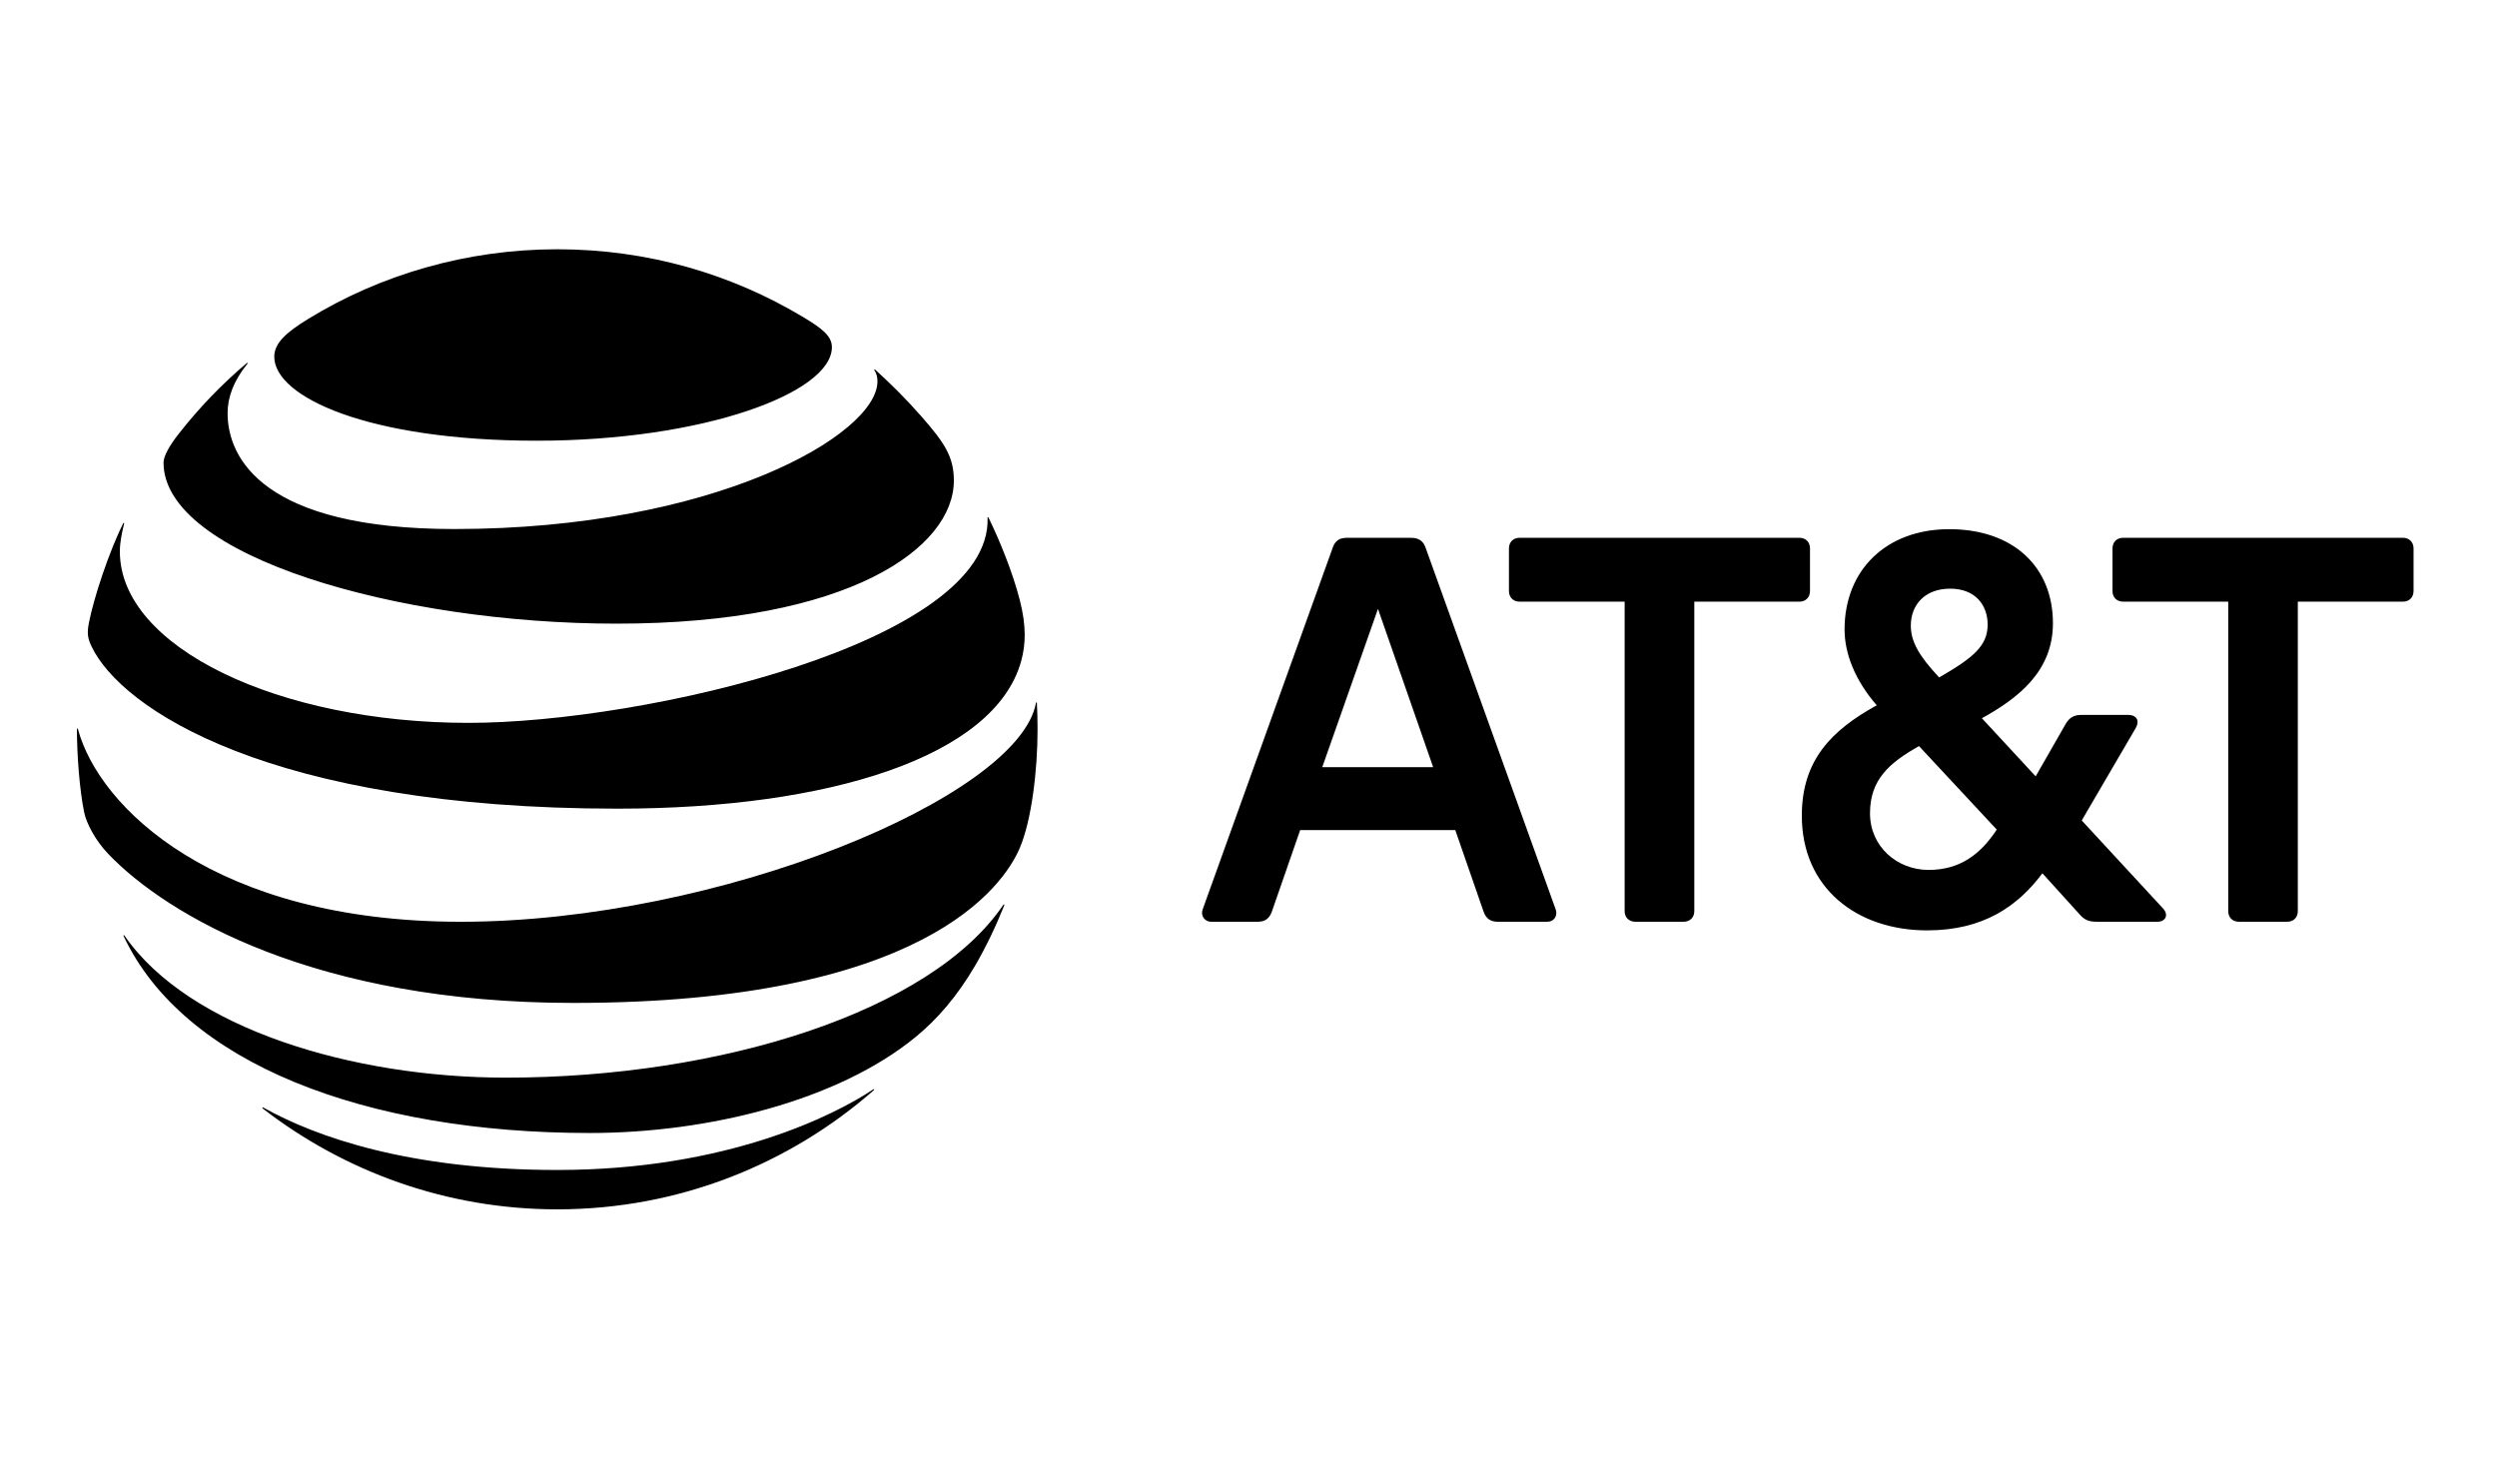
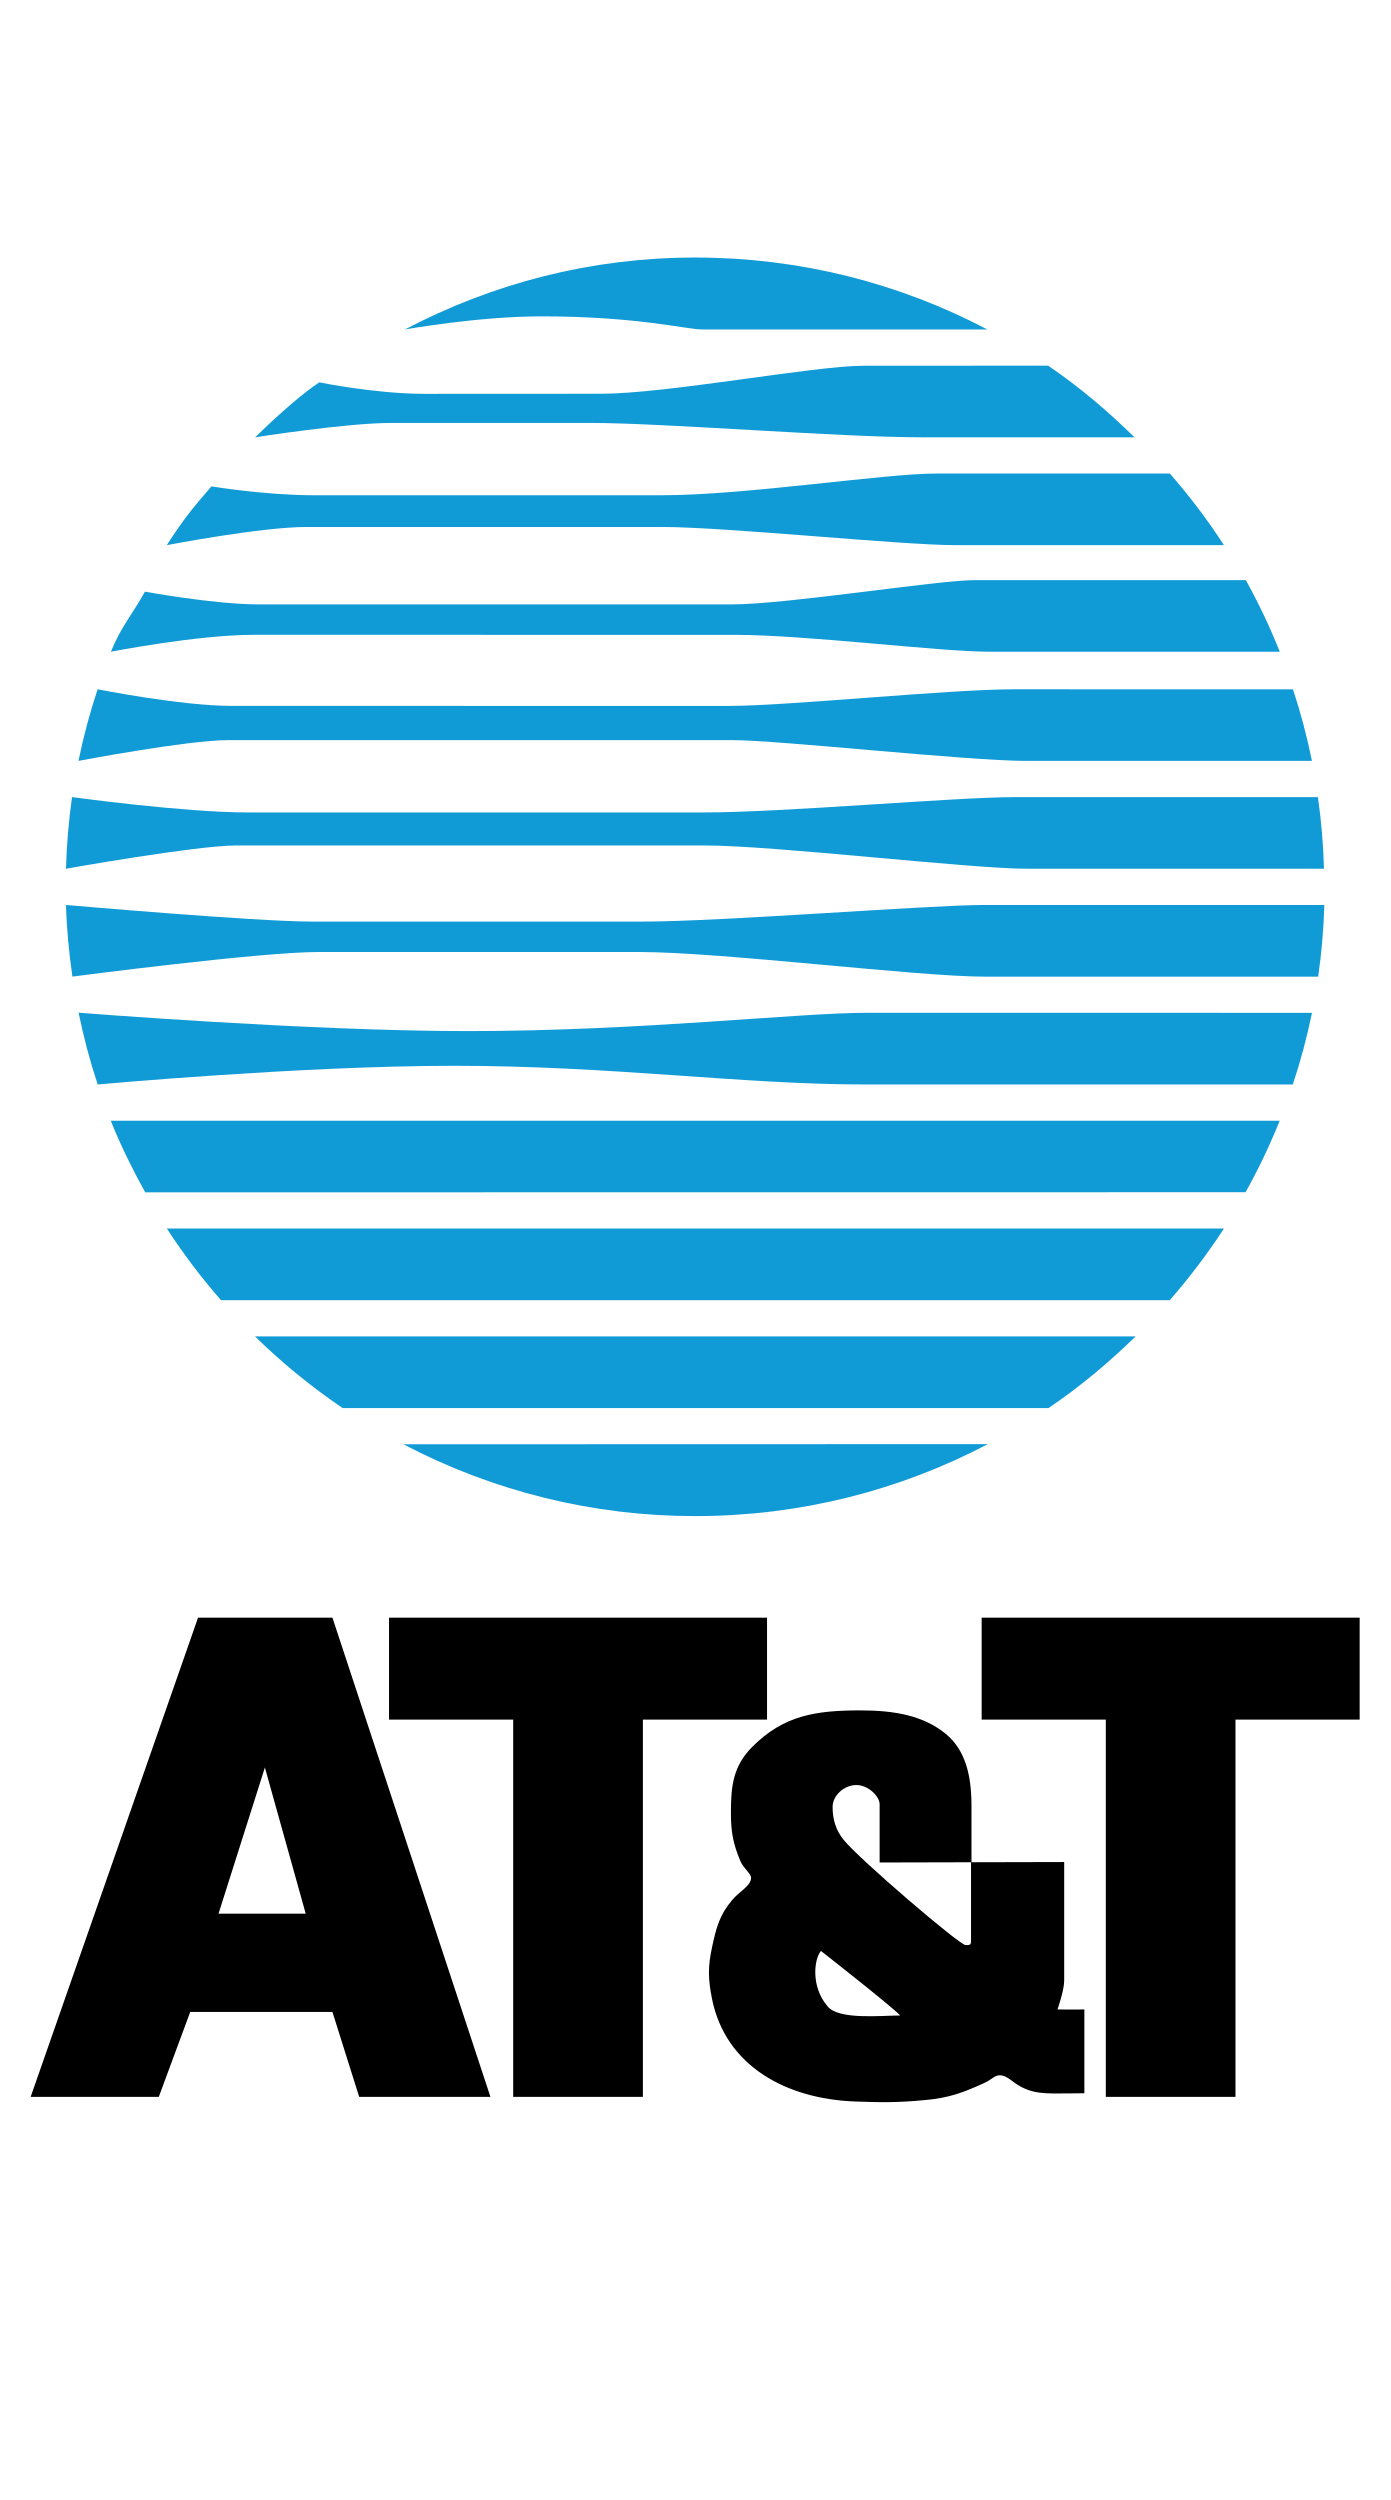
- <svg xmlns="http://www.w3.org/2000/svg" width="100%" height="100%" viewBox="0 0 69 41" version="1.1" xml:space="preserve" style="fill-rule:evenodd;clip-rule:evenodd;stroke-linejoin:round;stroke-miterlimit:2;">
-   <path d="M61.865,25.474c-0.173,0 -0.292,-0.119 -0.292,-0.292l-0,-8.554l-2.906,-0c-0.173,-0 -0.292,-0.12 -0.292,-0.292l-0,-1.18c-0,-0.173 0.119,-0.293 0.292,-0.293l7.735,0c0.173,0 0.292,0.12 0.292,0.293l-0,1.18c-0,0.172 -0.119,0.292 -0.292,0.292l-2.906,-0l0,8.554c0,0.173 -0.119,0.292 -0.291,0.292l-1.34,0Zm-22.262,-4.271l-1.525,-4.376l-1.54,4.376l3.065,0Zm3.384,3.926c0.066,0.173 -0.04,0.345 -0.226,0.345l-1.38,0c-0.199,0 -0.318,-0.092 -0.385,-0.279l-0.782,-2.254l-4.286,0l-0.783,2.254c-0.066,0.187 -0.186,0.279 -0.385,0.279l-1.3,0c-0.172,0 -0.292,-0.173 -0.225,-0.345l3.595,-10c0.067,-0.186 0.186,-0.265 0.385,-0.265l1.778,-0c0.199,-0 0.332,0.079 0.398,0.265l3.596,10Zm10.306,-1.087c0.849,-0 1.42,-0.411 1.884,-1.114l-2.149,-2.308c-0.823,0.464 -1.354,0.928 -1.354,1.857c0,0.915 0.743,1.565 1.619,1.565m0.597,-7.773c-0.69,0 -1.088,0.438 -1.088,1.022c0,0.451 0.239,0.849 0.783,1.432c0.942,-0.544 1.34,-0.875 1.34,-1.459c-0,-0.544 -0.345,-0.995 -1.035,-0.995m5.878,8.834c0.173,0.186 0.067,0.371 -0.146,0.371l-1.685,0c-0.226,0 -0.345,-0.053 -0.491,-0.226l-1.008,-1.113c-0.677,0.902 -1.62,1.578 -3.185,1.578c-1.937,-0 -3.463,-1.167 -3.463,-3.169c-0,-1.539 0.823,-2.362 2.07,-3.052c-0.611,-0.702 -0.889,-1.445 -0.889,-2.095c0,-1.645 1.154,-2.772 2.892,-2.772c1.778,-0 2.866,1.048 2.866,2.6c0,1.326 -0.955,2.068 -1.963,2.625l1.486,1.606l0.836,-1.46c0.106,-0.172 0.225,-0.238 0.437,-0.238l1.287,-0c0.212,-0 0.332,0.146 0.2,0.371l-1.487,2.546l2.243,2.428Zm-13.241,0.371c0.172,0 0.292,-0.119 0.292,-0.292l0,-8.554l2.906,-0c0.172,-0 0.291,-0.12 0.291,-0.292l0,-1.18c0,-0.173 -0.119,-0.293 -0.291,-0.293l-7.736,0c-0.173,0 -0.292,0.12 -0.292,0.293l0,1.18c0,0.172 0.119,0.292 0.292,0.292l2.905,-0l0,8.554c0,0.173 0.12,0.292 0.292,0.292l1.341,0Z" style="fill-rule:nonzero;" />
-   <path d="M7.259,30.635c2.251,1.741 5.075,2.788 8.139,2.788c3.354,-0 6.411,-1.245 8.744,-3.289c0.028,-0.025 0.014,-0.041 -0.014,-0.025c-1.047,0.699 -4.031,2.226 -8.73,2.226c-4.083,-0 -6.664,-0.911 -8.121,-1.725c-0.028,-0.014 -0.038,0.007 -0.018,0.025m9.04,0.678c3.266,-0 6.855,-0.891 9.002,-2.653c0.587,-0.48 1.147,-1.119 1.648,-1.978c0.289,-0.495 0.571,-1.082 0.801,-1.659c0.01,-0.028 -0.008,-0.042 -0.029,-0.01c-1.996,2.938 -7.776,4.77 -13.745,4.77c-4.219,-0 -8.758,-1.349 -10.536,-3.925c-0.017,-0.024 -0.035,-0.014 -0.024,0.013c1.656,3.519 6.678,5.442 12.883,5.442m-3.568,-5.838c-6.793,-0 -9.996,-3.164 -10.577,-5.323c-0.007,-0.031 -0.028,-0.024 -0.028,0.004c-0,0.727 0.073,1.665 0.198,2.287c0.06,0.303 0.306,0.779 0.668,1.158c1.645,1.715 5.746,4.117 12.848,4.117c9.676,0 11.889,-3.223 12.34,-4.283c0.323,-0.758 0.491,-2.128 0.491,-3.279c-0,-0.279 -0.007,-0.501 -0.018,-0.719c0,-0.036 -0.02,-0.039 -0.027,-0.004c-0.484,2.594 -8.751,6.042 -15.895,6.042m-9.326,-11.011c-0.389,0.773 -0.82,2.076 -0.948,2.75c-0.057,0.289 -0.033,0.428 0.069,0.644c0.814,1.727 4.932,4.491 14.538,4.491c5.861,0 10.414,-1.44 11.151,-4.067c0.136,-0.484 0.143,-0.994 -0.031,-1.682c-0.195,-0.769 -0.56,-1.666 -0.869,-2.296c-0.01,-0.02 -0.029,-0.017 -0.025,0.007c0.115,3.446 -9.495,5.667 -14.344,5.667c-5.252,0 -9.634,-2.092 -9.634,-4.735c0,-0.254 0.053,-0.507 0.118,-0.772c0.007,-0.024 -0.014,-0.028 -0.025,-0.007m20.758,-4.231c0.056,0.088 0.084,0.181 0.084,0.306c-0,1.474 -4.512,4.082 -11.693,4.082c-5.277,0 -6.265,-1.957 -6.265,-3.202c-0,-0.445 0.171,-0.901 0.546,-1.363c0.021,-0.028 0.003,-0.038 -0.02,-0.018c-0.687,0.582 -1.313,1.232 -1.868,1.941c-0.264,0.333 -0.428,0.629 -0.428,0.806c-0,2.58 6.469,4.451 12.518,4.451c6.445,-0 9.321,-2.104 9.321,-3.953c0,-0.661 -0.257,-1.047 -0.915,-1.795c-0.427,-0.486 -0.831,-0.882 -1.259,-1.272c-0.021,-0.017 -0.035,-0.004 -0.021,0.017m-1.976,-1.474c-1.989,-1.192 -4.298,-1.87 -6.789,-1.87c-2.507,-0 -4.887,0.702 -6.883,1.926c-0.599,0.368 -0.936,0.664 -0.936,1.043c0,1.119 2.616,2.322 7.256,2.322c4.591,0 8.153,-1.318 8.153,-2.586c-0,-0.303 -0.265,-0.515 -0.801,-0.835" style="fill-rule:nonzero;" />
+ <svg xmlns="http://www.w3.org/2000/svg" width="109" height="196" viewBox="0 0 109 196" fill="none">
+   <path fill-rule="evenodd" clip-rule="evenodd" d="M31.744 25.83C31.744 25.83 37.467 24.803 42.442 24.803C50 24.803 53.78 25.83 55.077 25.83H77.407C70.559 22.23 62.782 20.191 54.507 20.191C46.253 20.191 38.581 22.245 31.744 25.83ZM88.945 34.285H72.279C65.817 34.285 51.99 33.158 46.319 33.158H30.703C27.122 33.158 20.005 34.285 20.005 34.285C22.109 32.225 23.839 30.771 25.033 29.975C25.033 29.975 29.41 30.877 33.291 30.877C35.776 30.877 47.116 30.87 47.116 30.87C52.289 30.87 63.827 28.675 67.706 28.675L82.171 28.668C84.626 30.332 86.834 32.218 88.945 34.285ZM95.959 42.741H74.965C70.593 42.741 56.964 41.315 51.889 41.315H24.037C20.457 41.315 13.075 42.741 13.075 42.741C14.353 40.765 15.037 39.901 16.578 38.132C16.578 38.132 20.756 38.828 24.637 38.828H51.89C58.457 38.828 69.299 37.126 73.376 37.126H91.716C93.263 38.894 94.681 40.77 95.959 42.741ZM8.695 51.095C9.47 49.159 10.361 48.192 11.366 46.385C11.366 46.385 16.777 47.383 20.262 47.383L57.361 47.385C61.739 47.385 73.478 45.481 76.464 45.481L97.674 45.482C98.679 47.296 99.568 49.172 100.335 51.098L77.654 51.097C73.578 51.097 63.231 49.772 57.564 49.772L19.861 49.77C15.483 49.771 8.695 51.095 8.695 51.095ZM6.152 59.654C6.152 59.654 14.688 58.027 17.873 58.027H57.464C61.044 58.027 75.865 59.654 80.443 59.654H102.857C102.472 57.755 101.975 55.881 101.368 54.042L79.448 54.041C74.473 54.041 61.641 55.343 57.261 55.343L18.171 55.342C14.192 55.342 7.654 54.039 7.654 54.039C7.042 55.879 6.541 57.754 6.152 59.654ZM5.174 68.109C5.174 68.109 15.384 66.283 18.566 66.283H55.174C60.744 66.283 75.964 68.109 80.537 68.109H103.8C103.749 66.23 103.591 64.356 103.326 62.495H79.549C74.87 62.495 61.44 63.697 55.174 63.697L19.462 63.697C14.389 63.697 5.648 62.492 5.648 62.492C5.384 64.354 5.225 66.23 5.174 68.109ZM5.174 70.95C5.174 70.95 20.059 72.252 24.436 72.252H50.401C56.567 72.252 72.88 70.95 77.163 70.95H103.827C103.773 72.831 103.612 74.708 103.345 76.571L77.155 76.569C71.985 76.569 56.467 74.639 50.196 74.639L24.936 74.638C20.358 74.638 5.676 76.566 5.676 76.566C5.413 74.724 5.227 72.853 5.174 70.95ZM7.66 85.023C7.049 83.178 6.549 81.299 6.162 79.395C6.162 79.395 24.192 80.838 36.672 80.838C50.24 80.838 62.471 79.403 68.004 79.403L102.86 79.407C102.471 81.307 101.969 83.182 101.356 85.023H67.837C58.057 85.023 48.066 83.558 35.583 83.558C23.686 83.558 7.66 85.023 7.66 85.023ZM100.327 87.867C99.555 89.789 98.662 91.66 97.653 93.47L11.384 93.479C10.384 91.68 9.456 89.791 8.682 87.863L100.327 87.867ZM95.958 96.319H13.081C14.36 98.289 15.778 100.165 17.324 101.934H91.708C93.254 100.164 94.675 98.288 95.958 96.319ZM82.207 110.39H26.86C24.407 108.727 22.108 106.848 19.991 104.774L89.033 104.772C86.92 106.841 84.661 108.725 82.207 110.39ZM77.444 113.219C70.593 116.822 62.787 118.862 54.509 118.862C46.538 118.868 38.685 116.936 31.627 113.232L77.444 113.219Z" fill="#109BD6" />
+   <path fill-rule="evenodd" clip-rule="evenodd" d="M30.5 126.825H60.136V134.815H50.402V164.393H40.234V134.815H30.5V126.825ZM17.131 150.034L20.767 138.573L23.968 150.034H17.131ZM2.404 164.393L15.527 126.825H26.063L38.449 164.393H28.159L26.063 157.737H14.913L12.449 164.393H2.404ZM76.961 126.825H106.597V134.815H96.862V164.393H86.695V134.815H76.961V126.825Z" fill="black" />
+   <path fill-rule="evenodd" clip-rule="evenodd" d="M64.364 152.955C64.364 152.955 69.851 157.251 70.58 158.013C69.156 158.013 65.717 158.385 64.876 157.287C63.522 155.714 63.851 153.519 64.364 152.955ZM67.143 139.947C68.058 139.947 68.963 140.826 68.963 141.453V146.019L76.129 146.001V152.2C76.129 152.496 75.997 152.496 75.704 152.496C75.229 152.496 67.42 145.805 66.156 144.265C65.537 143.501 65.276 142.666 65.276 141.665C65.276 140.782 66.156 139.947 67.143 139.947ZM67.472 134.095C70.197 134.095 72.411 134.523 74.13 135.922C75.703 137.203 76.164 139.215 76.164 141.575V146L83.433 145.983V155.275C83.433 156.065 82.906 157.539 82.906 157.539C82.906 157.539 84.197 157.565 85.014 157.539V164.111C84.501 164.111 84.211 164.124 83.698 164.124C82.039 164.124 80.865 164.242 79.535 163.281C79.128 162.991 78.813 162.702 78.374 162.702C77.972 162.702 77.717 163.057 77.218 163.281C75.478 164.084 74.385 164.479 72.475 164.65C70.356 164.848 69.131 164.834 66.996 164.756C61.636 164.546 56.908 161.99 55.829 156.749C55.513 155.182 55.486 154.207 55.829 152.64C56.158 151.112 56.409 150.138 57.41 148.952C57.975 148.281 58.885 147.849 58.885 147.214C58.885 146.898 58.265 146.45 58.042 145.897C57.462 144.514 57.304 143.605 57.304 142.103C57.304 139.983 57.488 138.443 58.99 136.941C61.467 134.464 63.982 134.095 67.472 134.095Z" fill="black" />
</svg>
